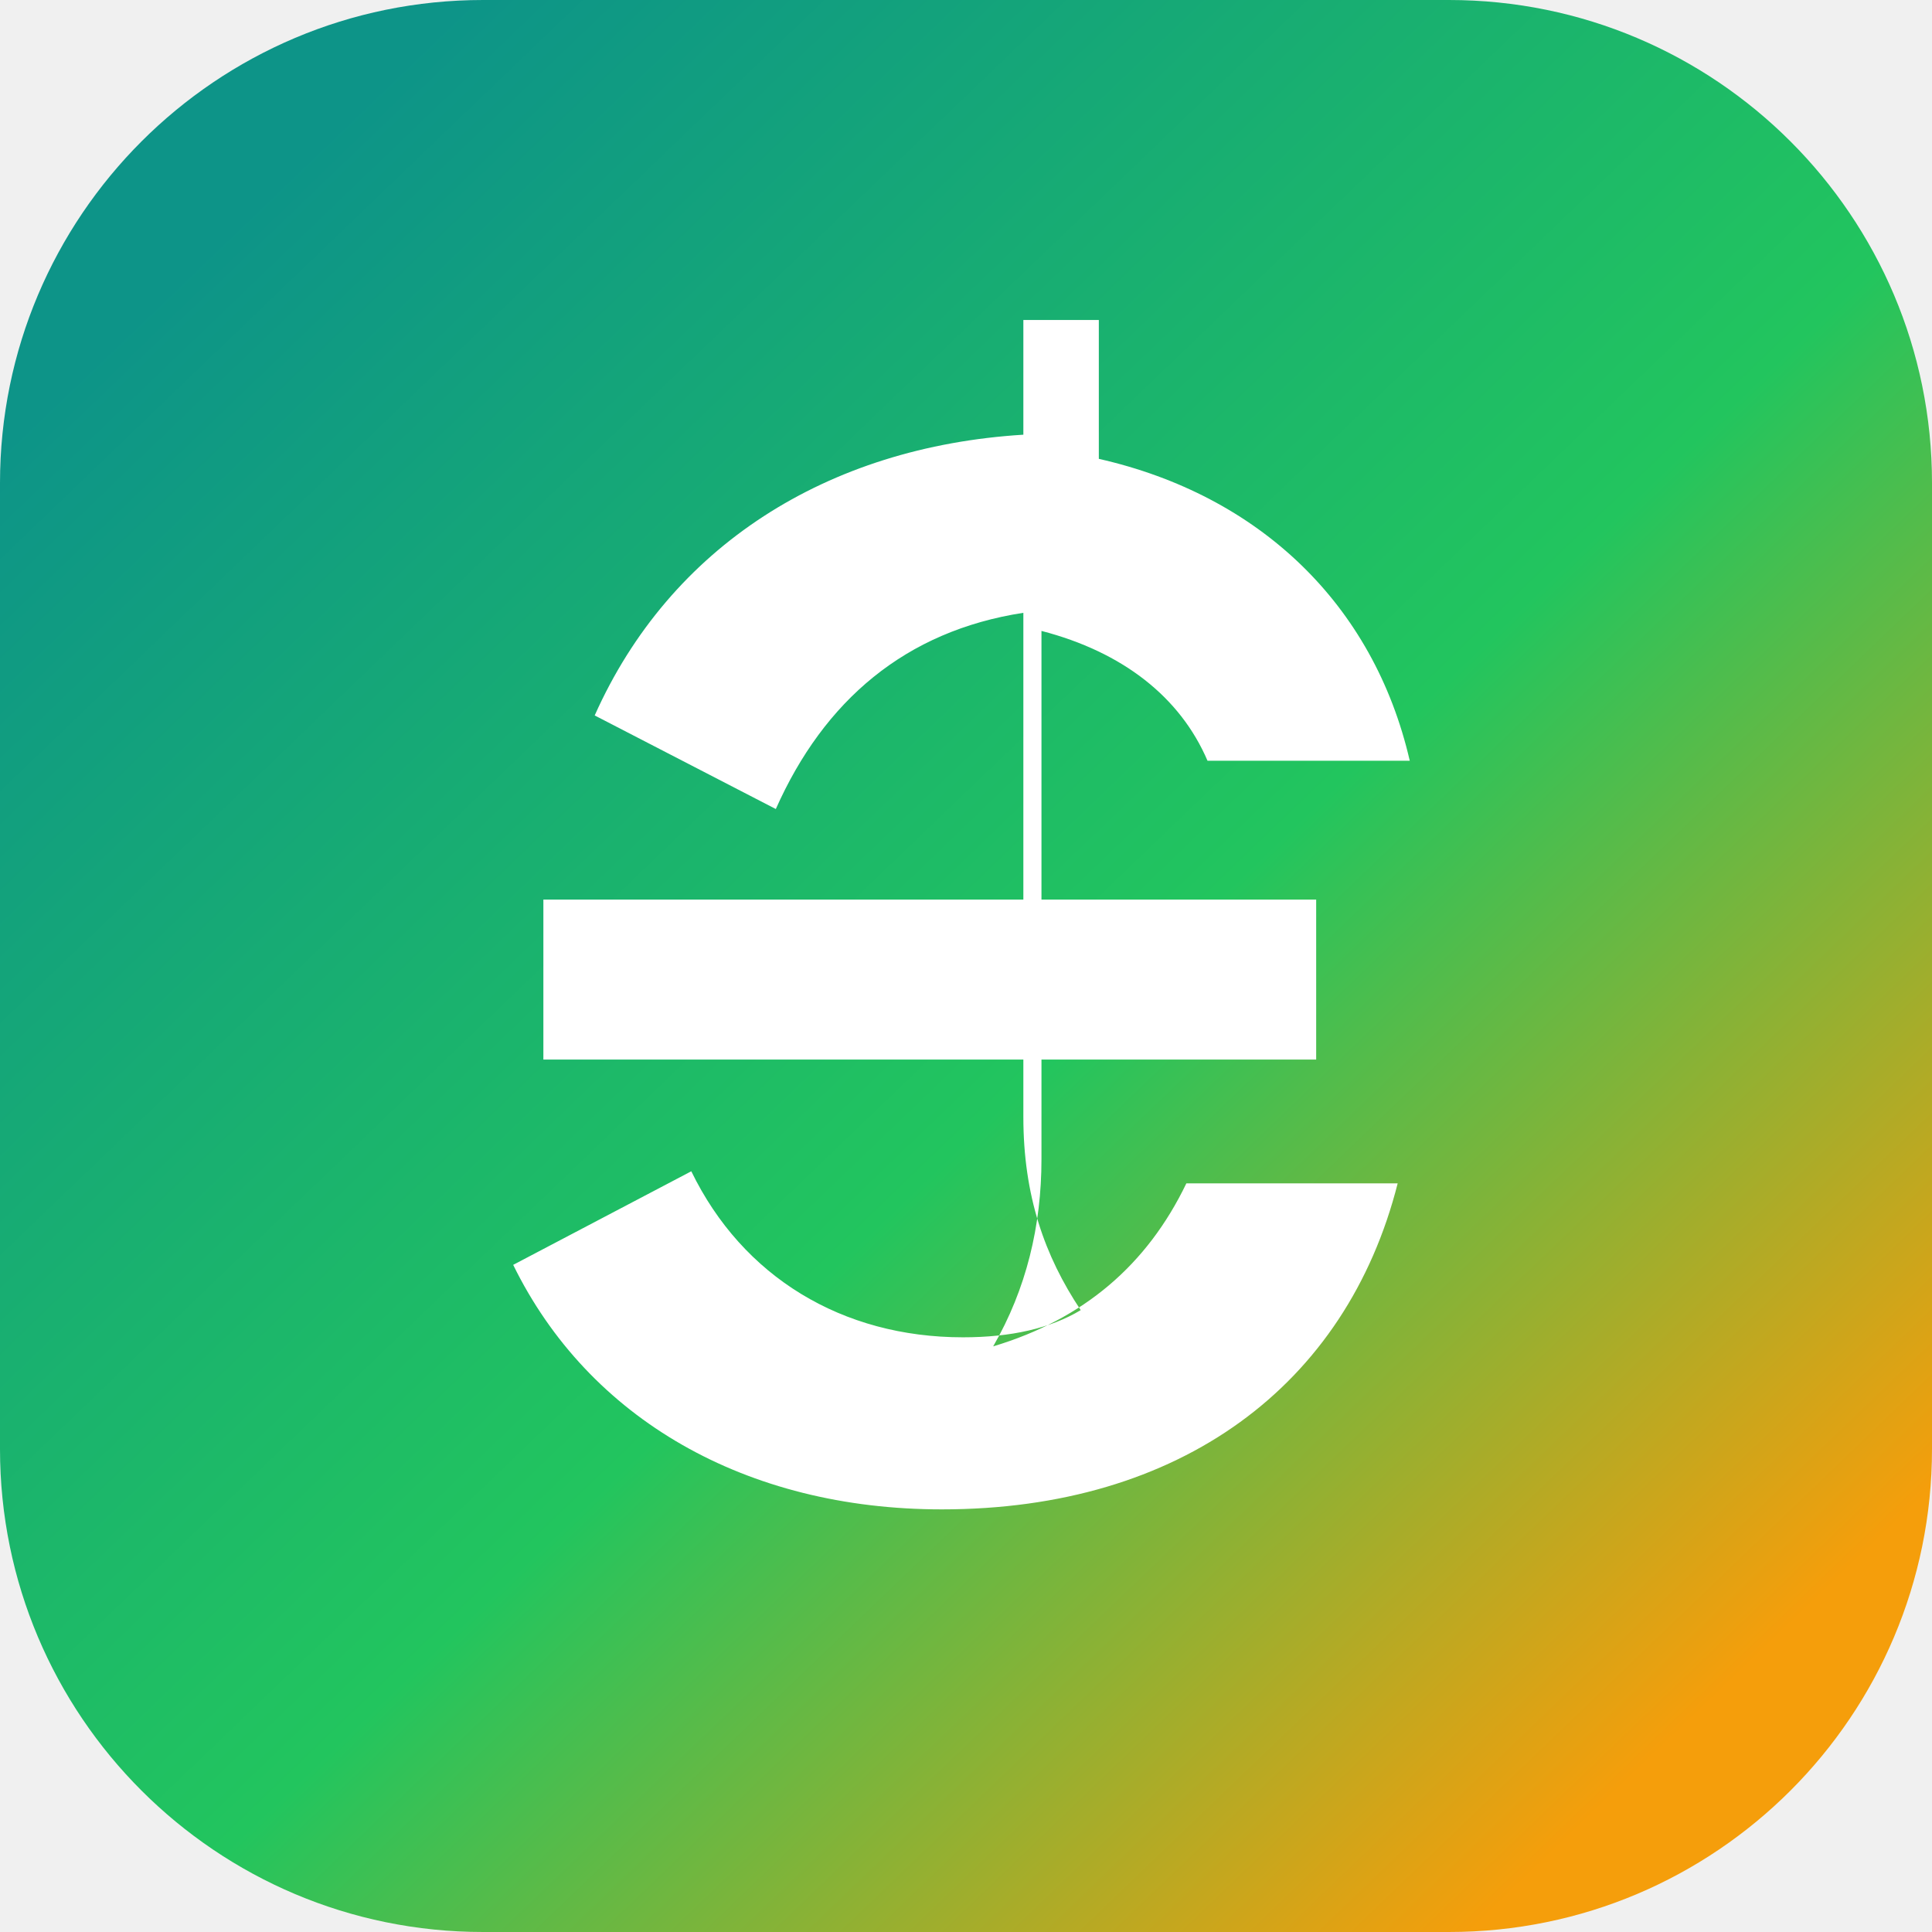
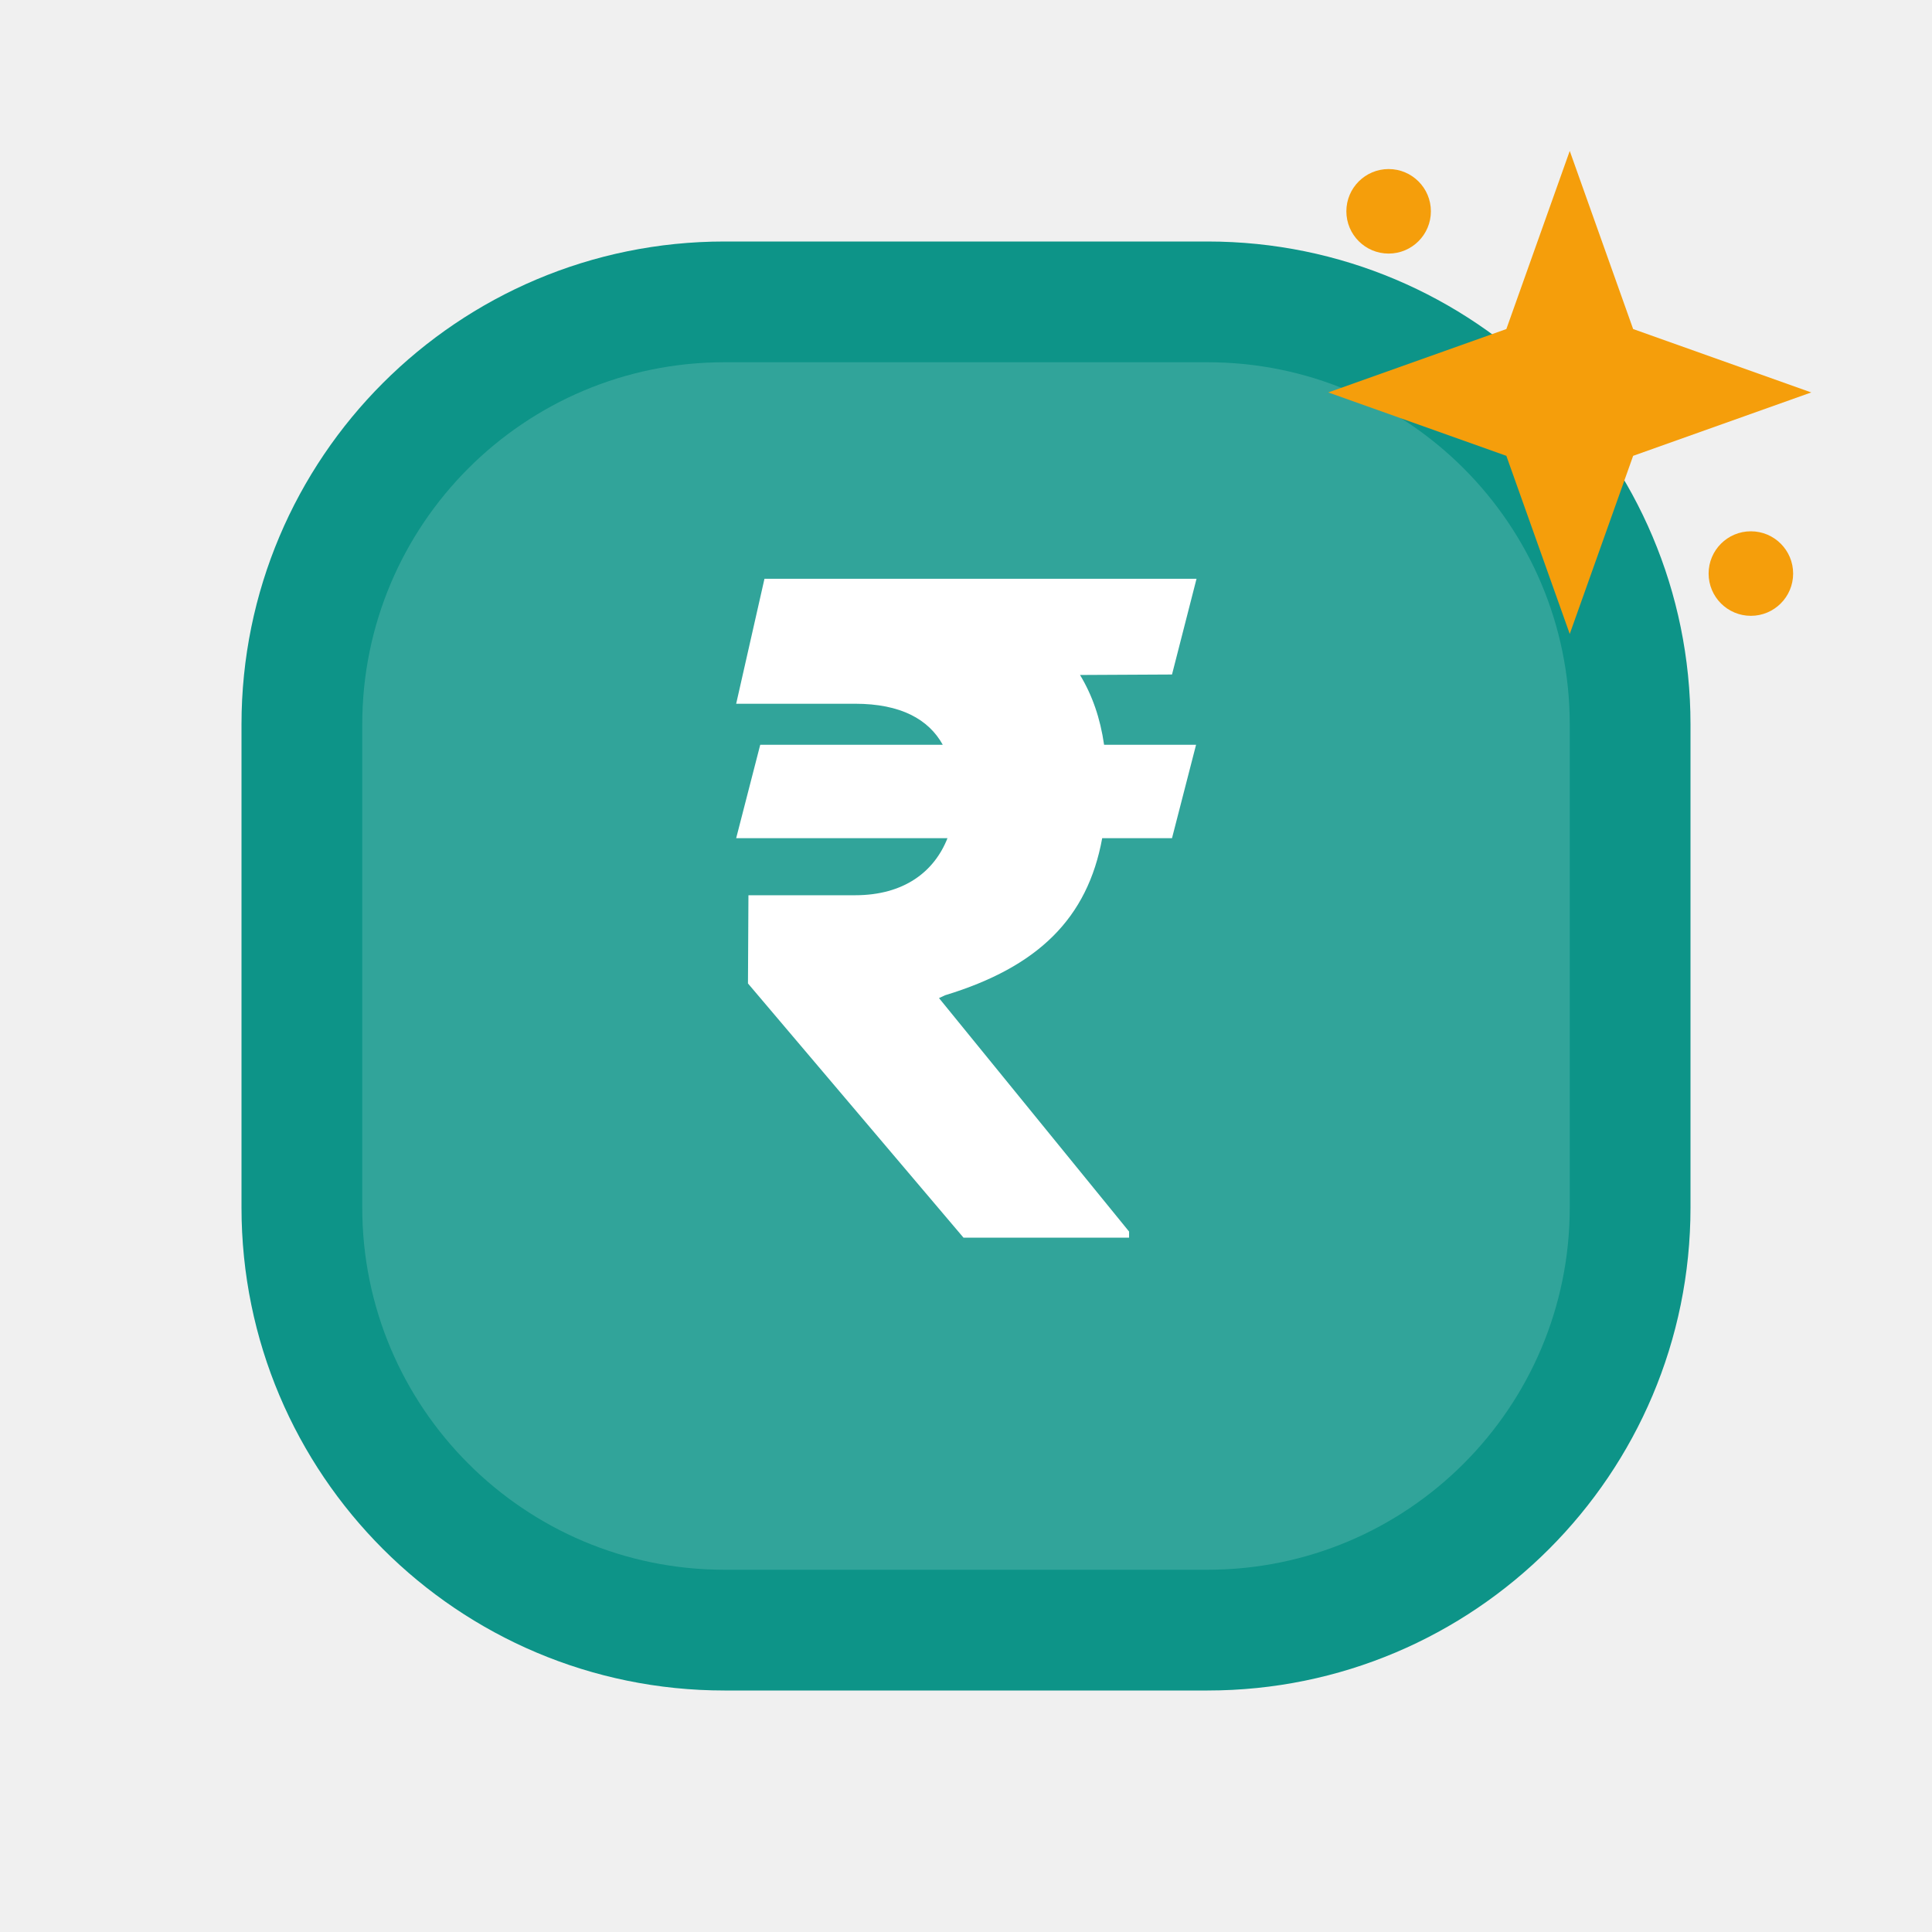
- <svg xmlns="http://www.w3.org/2000/svg" viewBox="0 0 64 64">
-   <defs>
-     <linearGradient id="bg" x1="8" x2="56" y1="7" y2="57" gradientUnits="userSpaceOnUse">
-       <stop stop-color="#0d9488" />
-       <stop offset=".56" stop-color="#22c55e" />
-       <stop offset="1" stop-color="#f59e0b" />
-     </linearGradient>
-   </defs>
-   <rect width="64" height="64" rx="16" fill="url(#bg)" />
-   <path fill="#fff" d="M36.4 15.2c5.3 1.2 9.1 4.8 10.3 10H40c-.9-2.1-2.8-3.6-5.5-4.3v8.9h9.1v5.3h-9.1v3.3c0 2.2-.5 4.3-1.6 6.2 3-.9 5.1-2.7 6.4-5.4h7c-1.7 6.7-7.2 10.8-15.1 10.8-6.5 0-11.7-3-14.2-8.1l5.9-3.1c1.7 3.5 5 5.5 9 5.5 1.6 0 2.9-.3 3.9-.9-1.2-1.8-1.9-3.8-1.9-6.4v-1.9H18v-5.3h15.9v-9.5c-3.9.6-6.6 2.9-8.2 6.5l-6-3.1c2.5-5.6 7.7-8.9 14.2-9.3v-3.8h2.5v4.1Z" />
+ <svg xmlns="http://www.w3.org/2000/svg" viewBox="0 0 64 64" role="img" aria-label="CoinTracker">
+   <rect x="8" y="8" width="48" height="48" rx="16" fill="#0d9488" />
+   <rect x="12" y="12" width="40" height="40" rx="12" fill="#ffffff" opacity=".15" />
+   <text x="32" y="41" fill="#ffffff" font-family="Inter, ui-sans-serif, system-ui, -apple-system, BlinkMacSystemFont, Segoe UI, sans-serif" font-size="30" font-weight="800" text-anchor="middle">₹</text>
+   <g transform="translate(44 5)" fill="#f59e0b">
+     <path d="M8 0 10.1 5.9 16 8l-5.9 2.1L8 16l-2.1-5.9L0 8l5.9-2.1Z" />
+     <circle cx="2" cy="2" r="1.4" />
+     <circle cx="14" cy="14" r="1.4" />
+   </g>
</svg>
